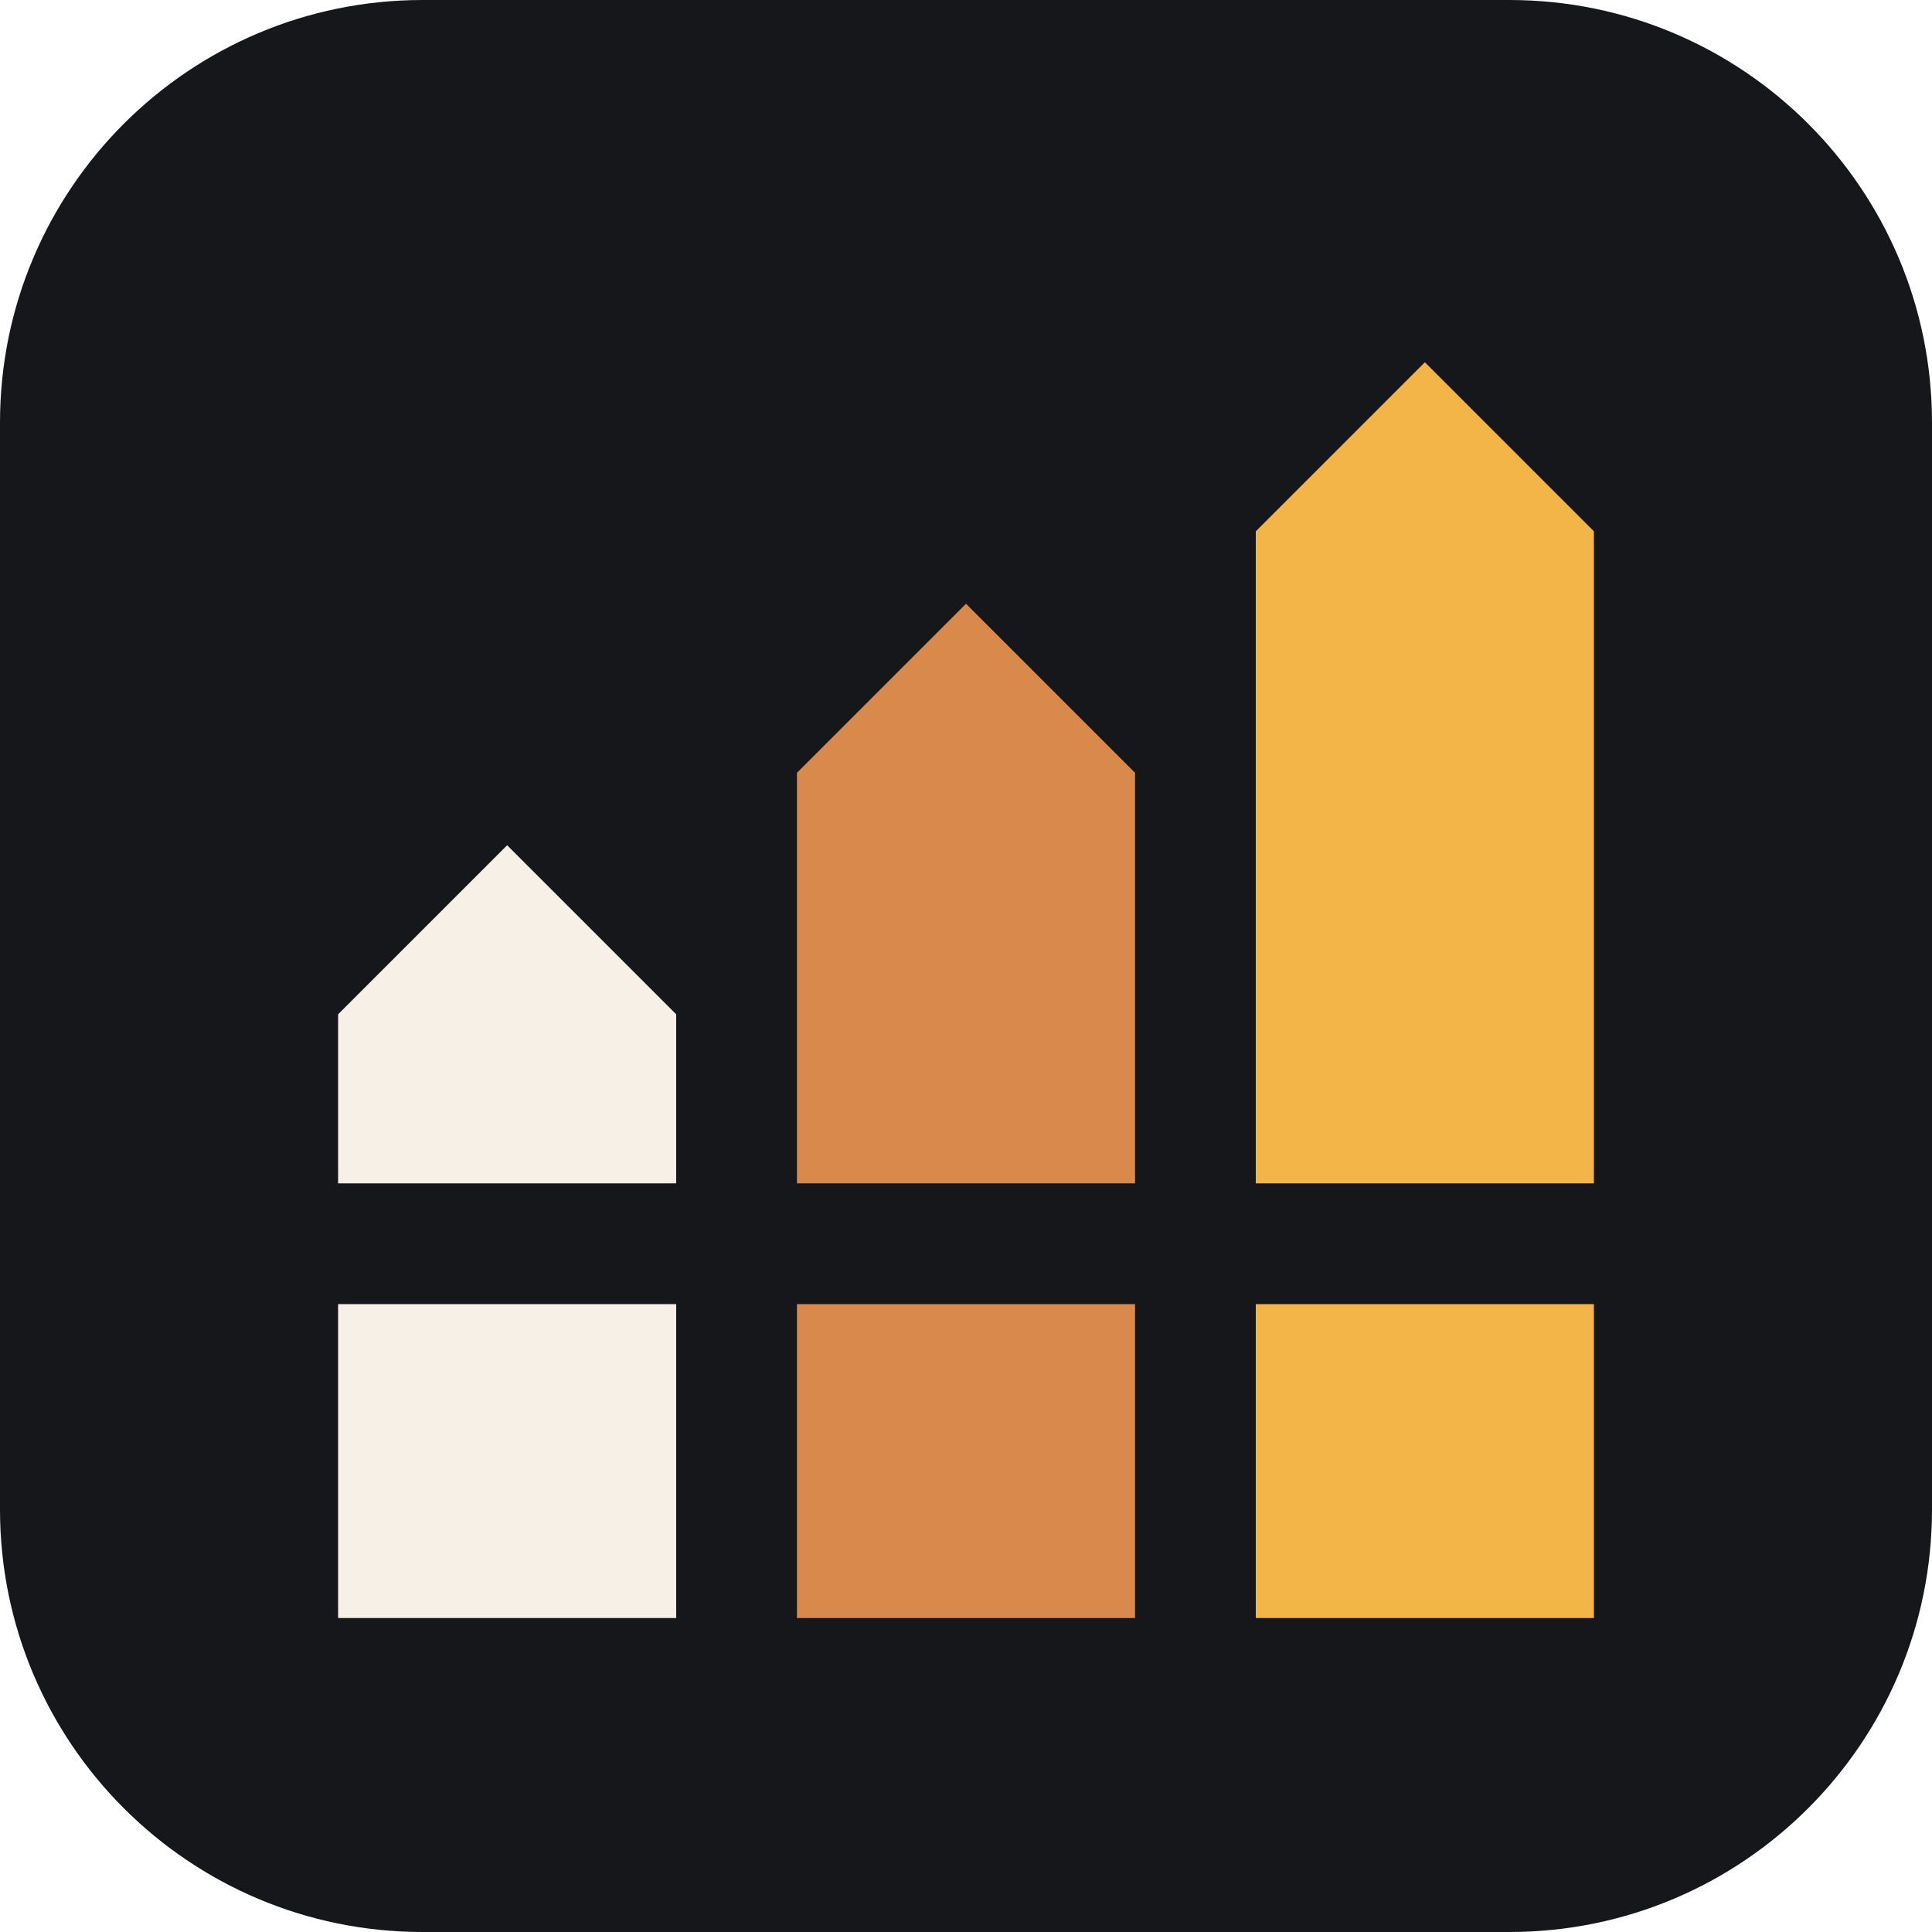
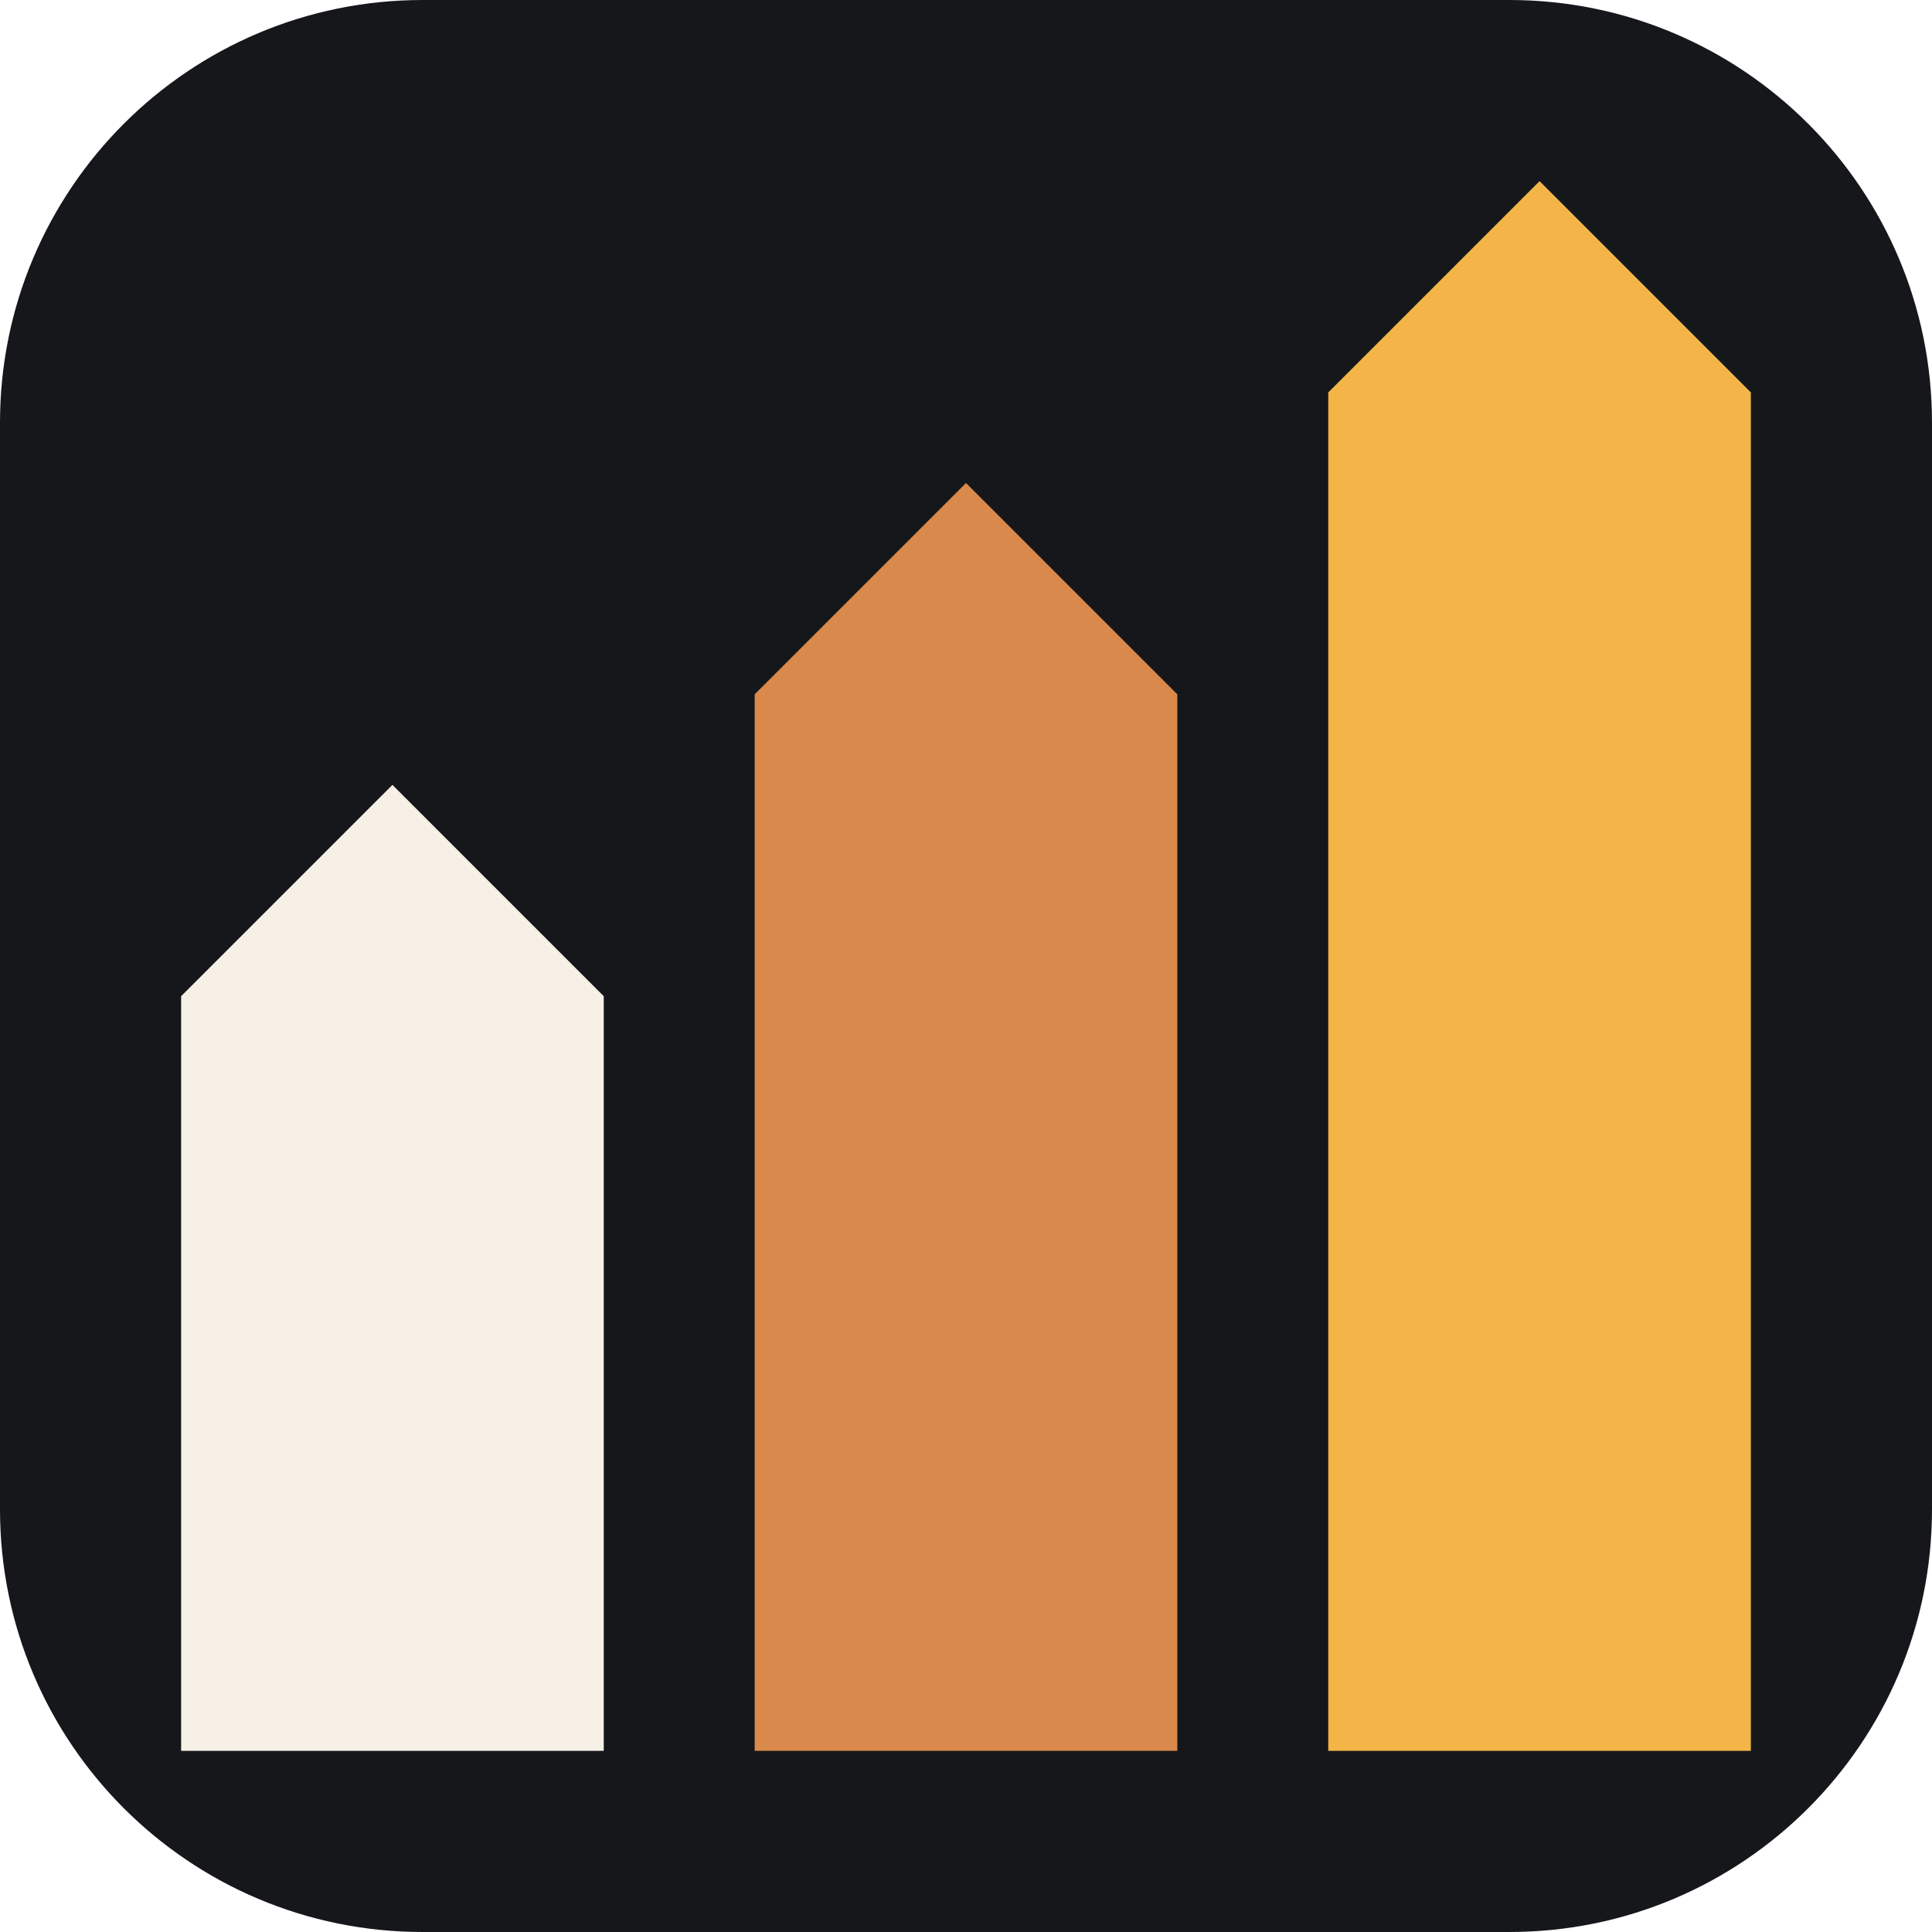
<svg xmlns="http://www.w3.org/2000/svg" viewBox="0 0 32 32">
  <rect width="32" height="32" rx="7" fill="#15171B" />
-   <g transform="translate(3.2 3.6) scale(.8)">
-     <path fill="#F6F0E6" d="M3 16.5 6.5 13l3.5 3.5V20H3ZM3 22.5h7V29H3Z" />
-     <path fill="#D9894B" d="M12.5 11.5 16 8l3.5 3.5V20h-7ZM12.5 22.5h7V29h-7Z" />
-     <path fill="#F3B547" d="M22 6.5 25.5 3 29 6.5V20h-7ZM22 22.5h7V29h-7Z" />
-   </g>
+   <path fill="#F6F0E6" d="M3 16.5 6.5 13l3.5 3.5V29H3Z" />
+   <path fill="#D9894B" d="M12.5 11.5 16 8l3.5 3.5V29h-7Z" />
+   <path fill="#F3B547" d="M22 6.5 25.5 3 29 6.5V29h-7Z" />
</svg>
